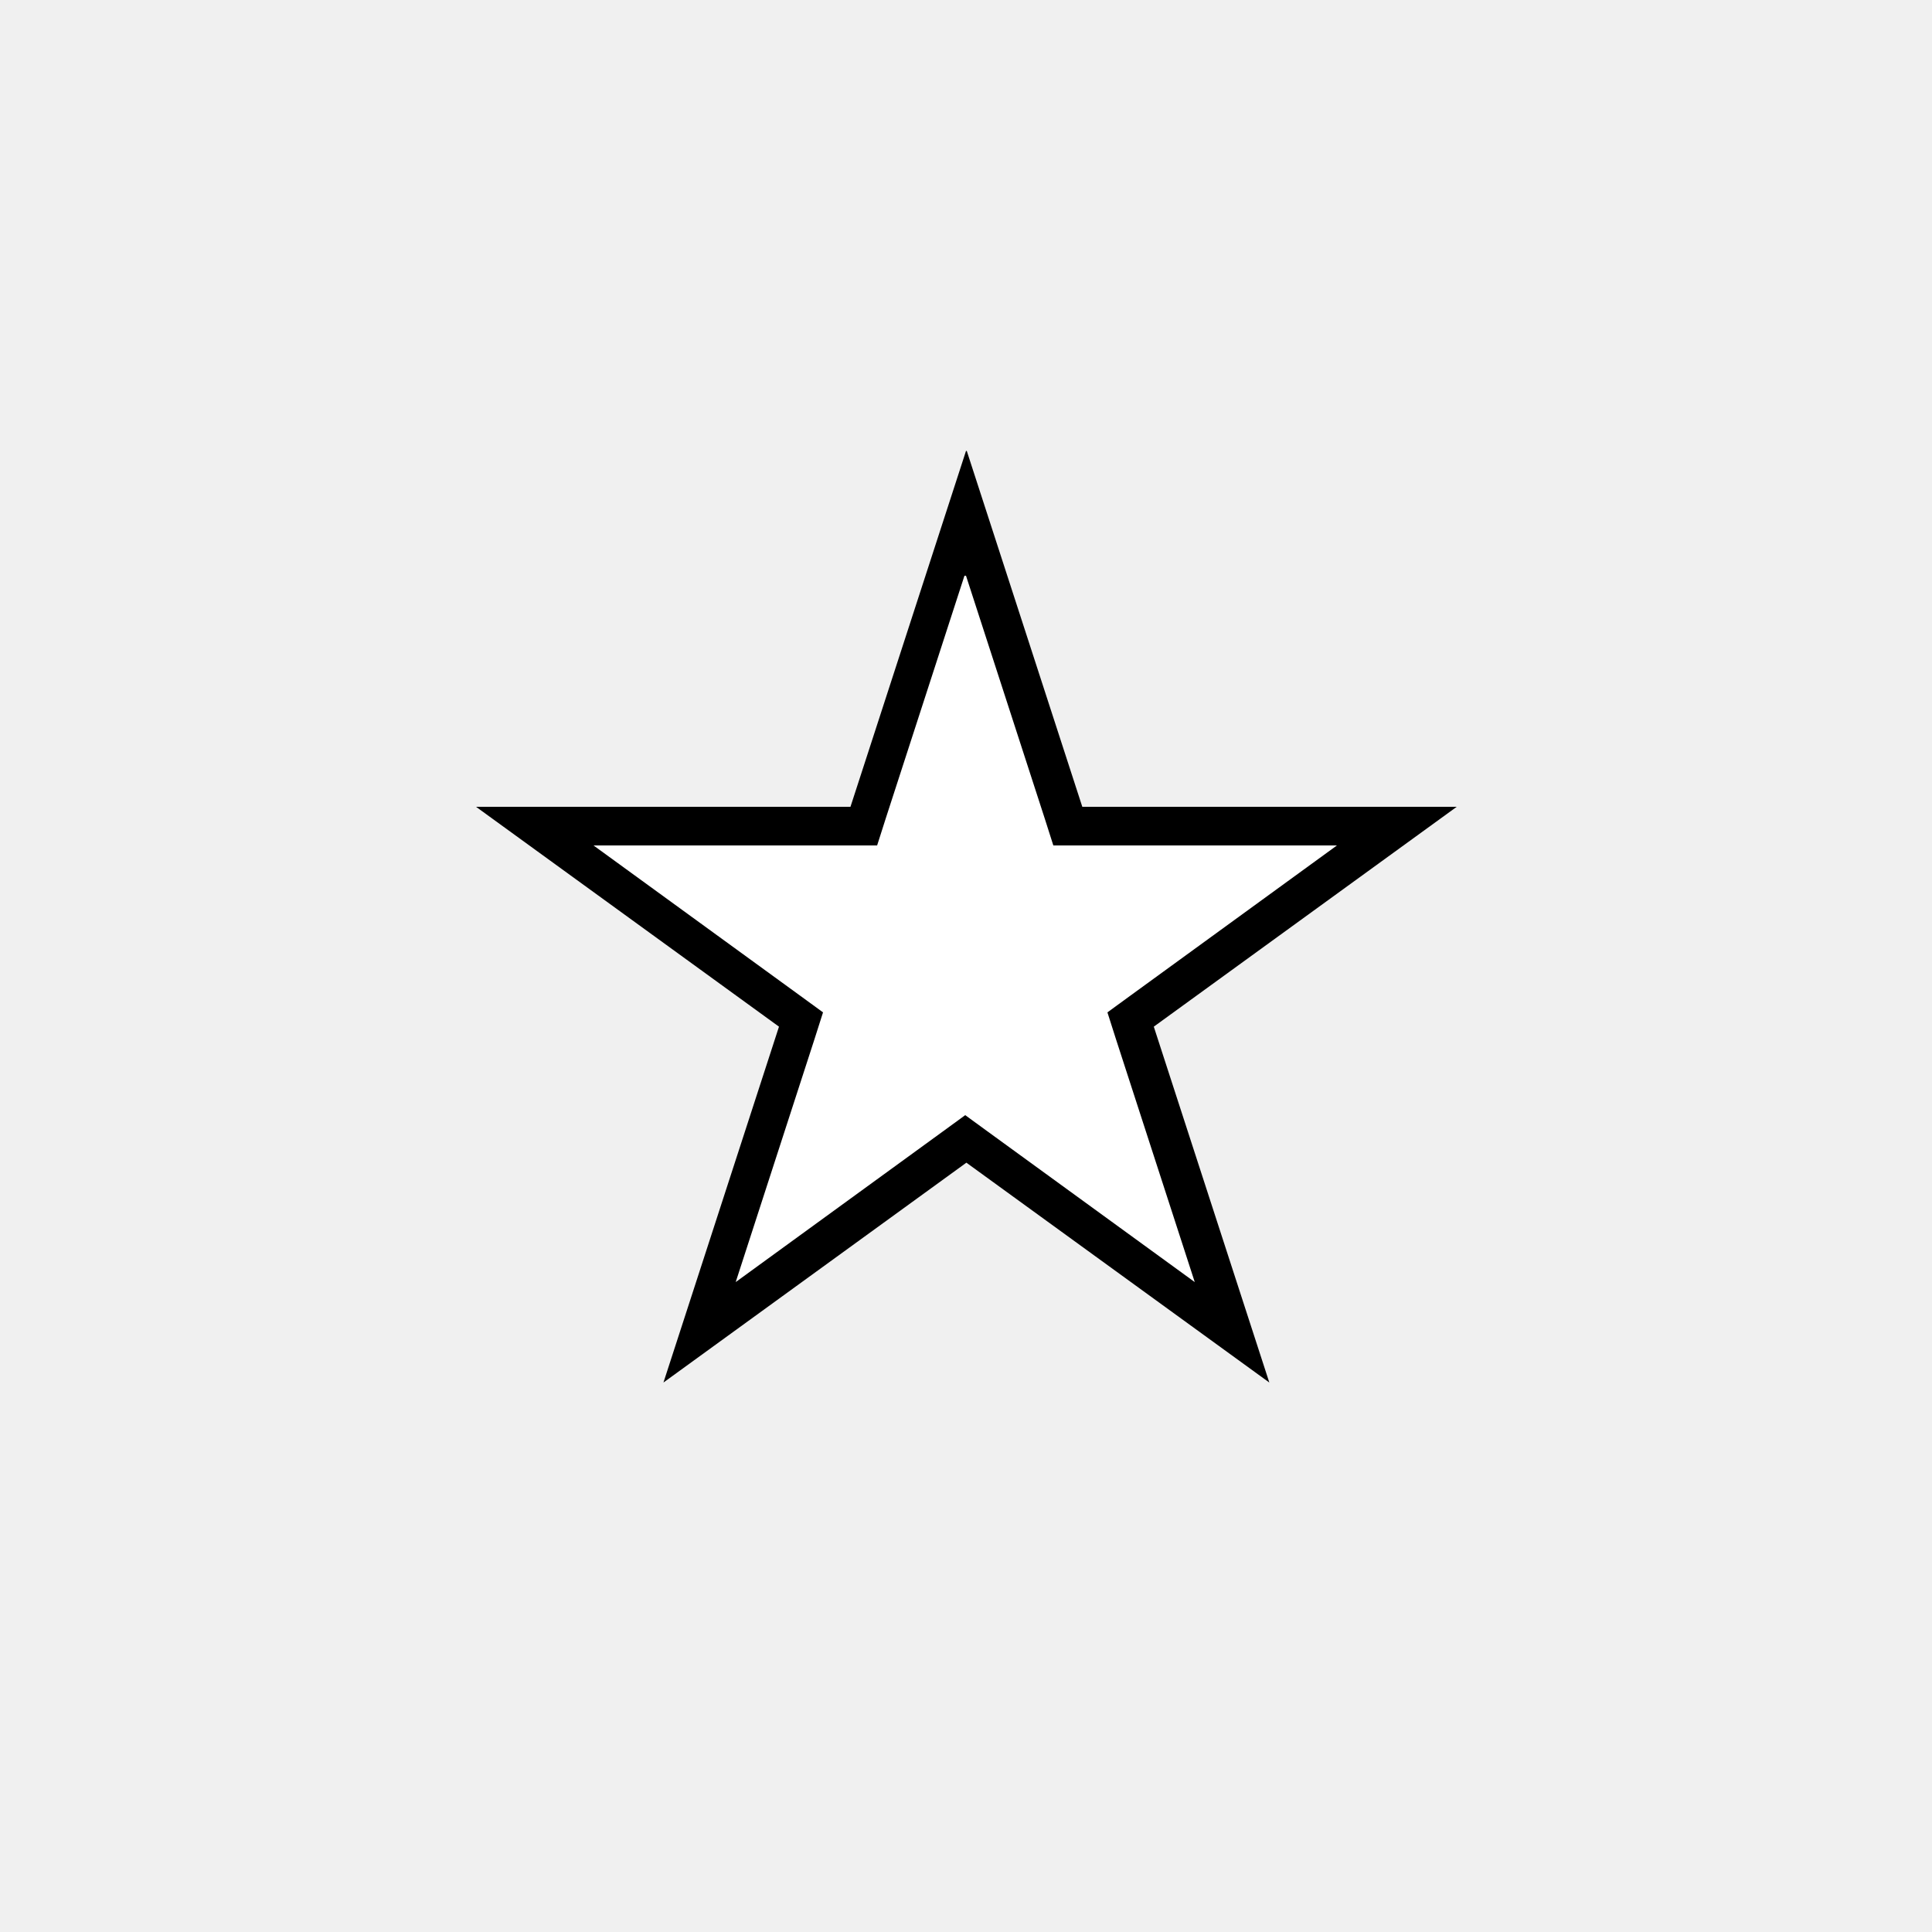
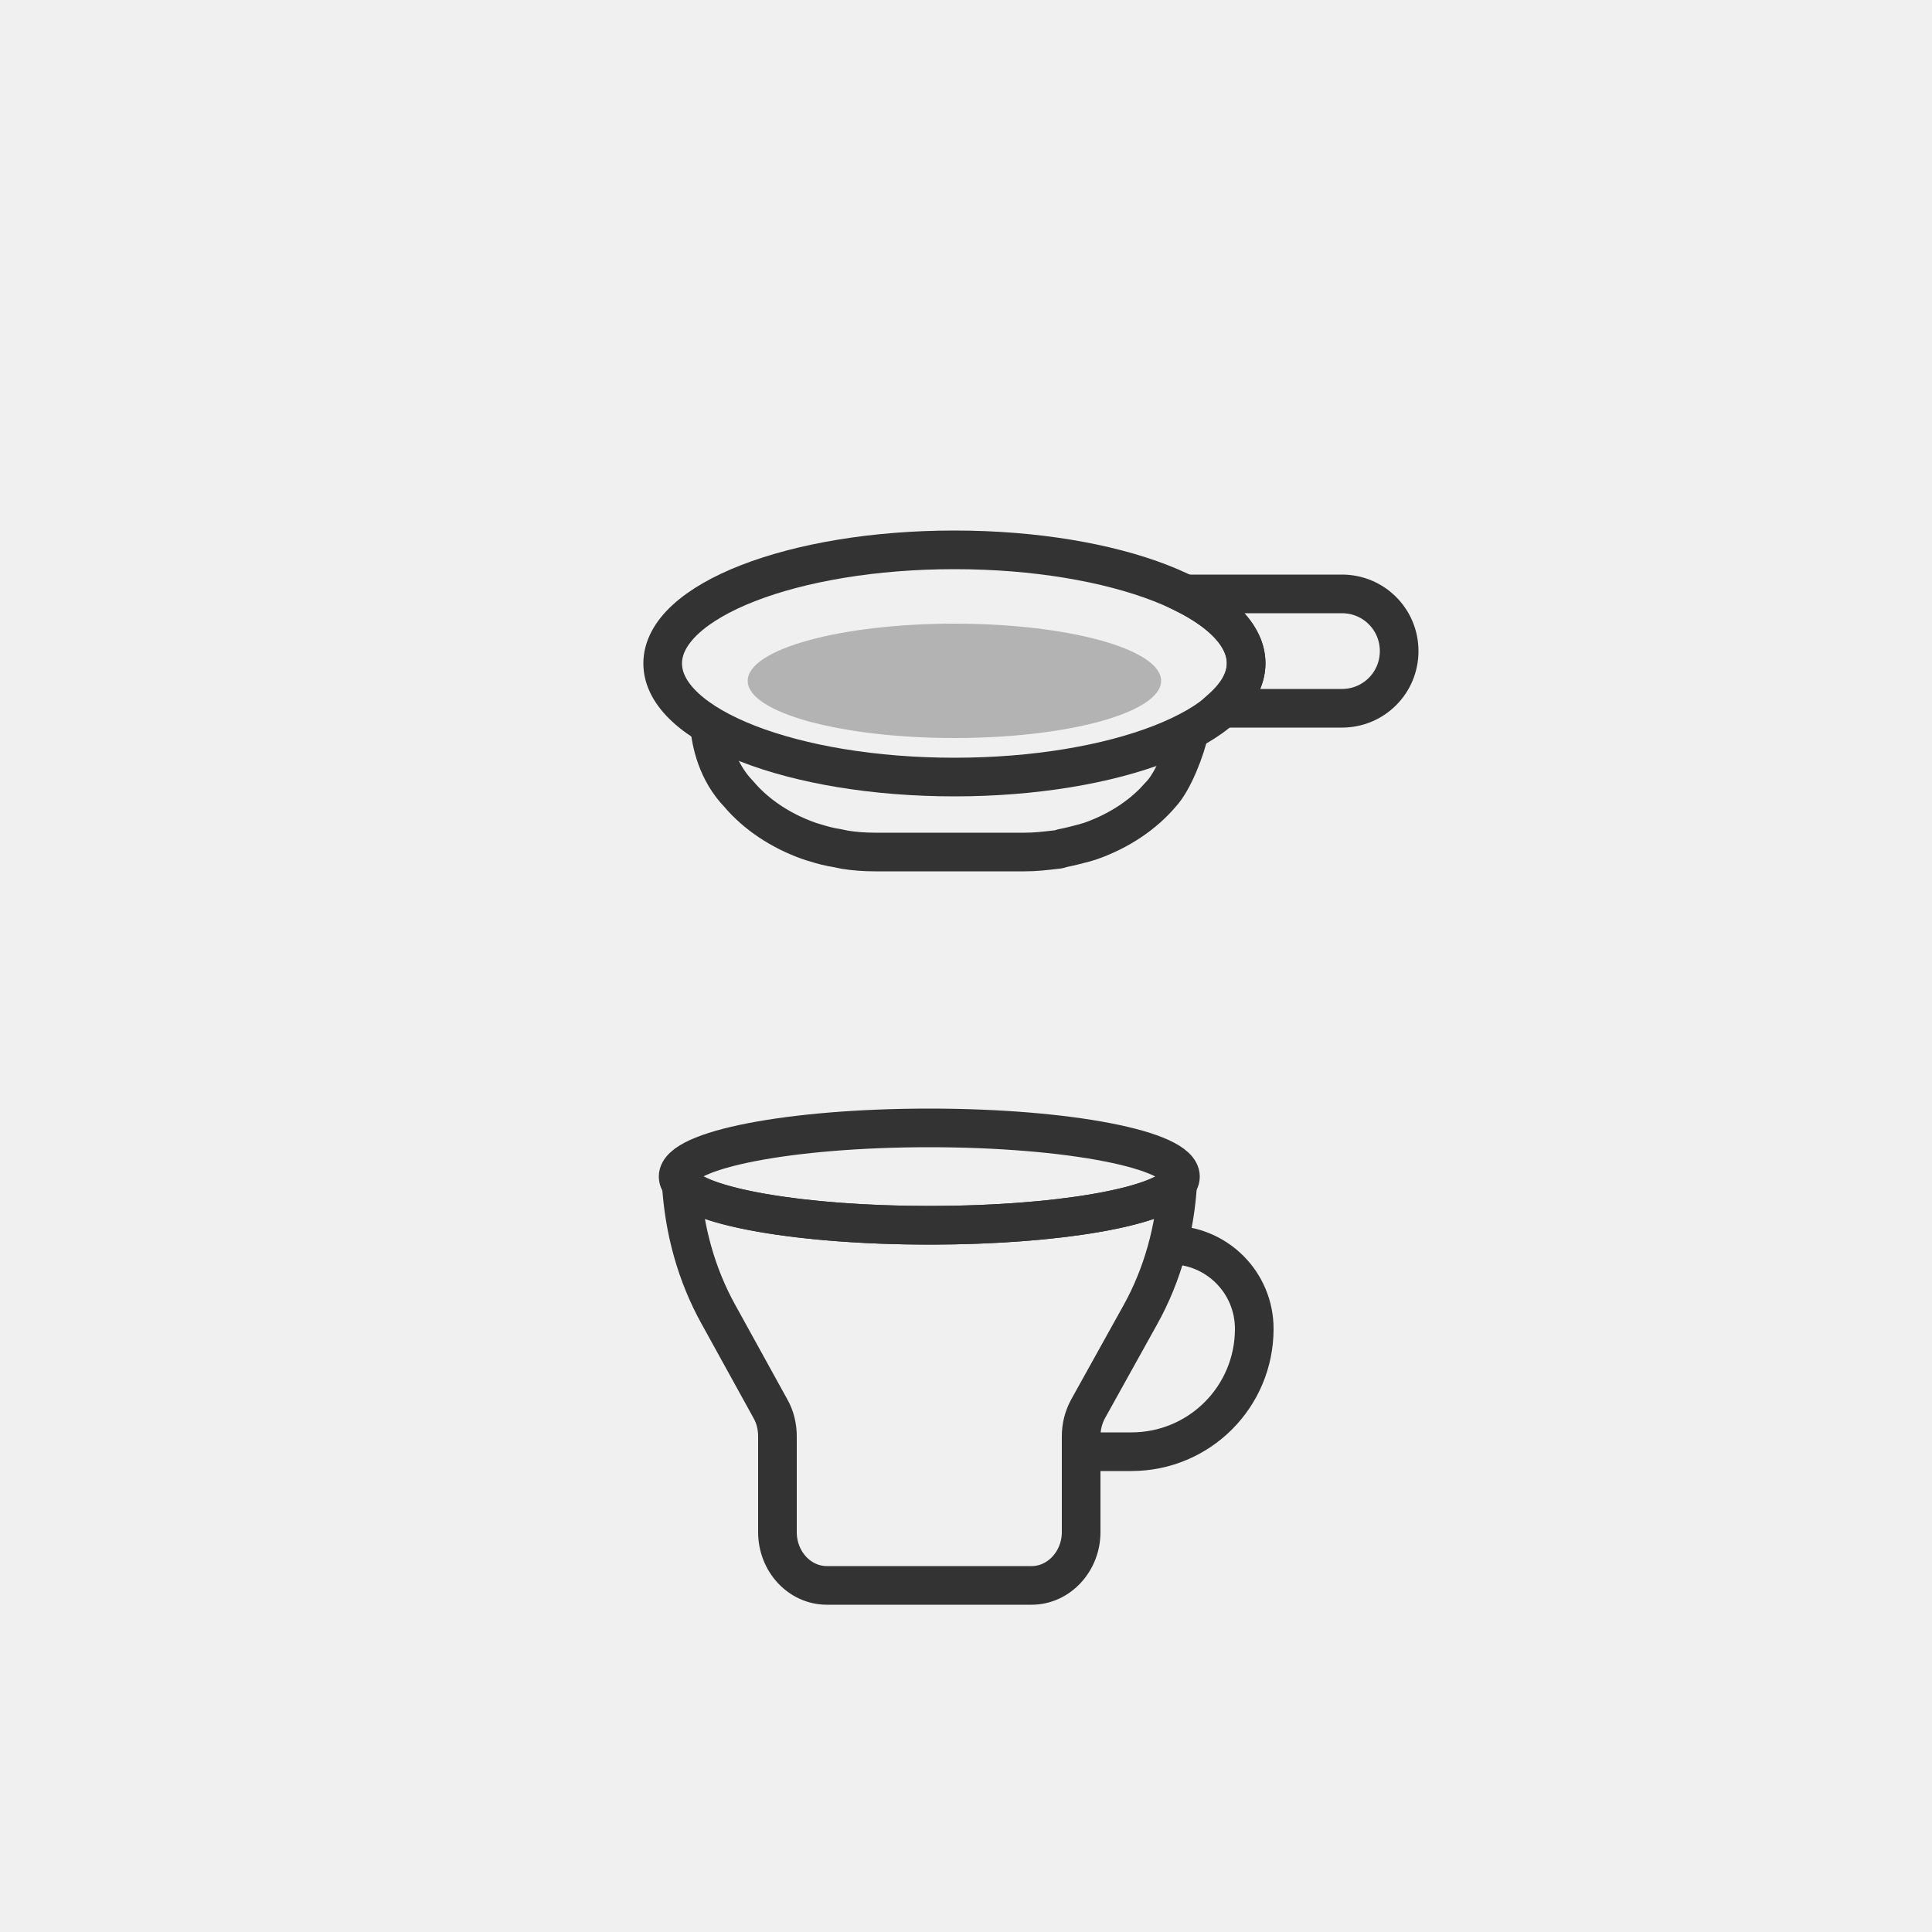
- <svg xmlns="http://www.w3.org/2000/svg" id="uuid-d36b4501-f57d-4fc0-9c9a-8c7efe2ce8d4" viewBox="0 0 50 50">
-   <polygon points="25 29.48 18.11 34.48 20.74 26.38 13.86 21.38 22.37 21.38 25 13.28 27.63 21.38 36.14 21.38 29.26 26.38 31.89 34.48 25 29.48" fill="#fff" />
-   <path d="M25,14.9l2.04,6.29.22.69h7.34l-5.35,3.89-.59.43.22.69,2.04,6.29-5.35-3.89-.59-.43-.59.43-5.35,3.89,2.04-6.29.22-.69-.59-.43-5.35-3.89h7.34l.22-.69,2.04-6.29M25,11.67l-2.99,9.21h-9.69l7.84,5.69-2.99,9.21,7.84-5.69,7.84,5.69-2.99-9.21,7.84-5.69h-9.69l-2.99-9.21h0Z" />
+ <svg xmlns="http://www.w3.org/2000/svg" id="uuid-bda691ad-f8da-41c6-a6c4-f226162710c1" viewBox="0 0 50 50">
+   <path d="M34.73,15.37h-4.06c.99.5,1.58,1.12,1.58,1.79,0,.42-.23.81-.63,1.17h3.11c.82,0,1.48-.66,1.48-1.48s-.66-1.48-1.48-1.48Z" fill="none" stroke="#333" stroke-miterlimit="10" />
+   <path d="M18.36,18.76c.04.47.2,1.21.76,1.79,0,0,0,0,0,0,.45.53,1.08.95,1.81,1.21.05.02.1.03.16.05.19.06.38.11.58.14.06.01.13.03.19.04.25.04.51.06.78.06h3.89c.27,0,.52-.03.78-.06.06,0,.13-.02.19-.04.2-.04.39-.09.58-.14.05-.02.11-.03.16-.05.73-.26,1.36-.68,1.81-1.21,0,0-.36.39,0,0,.31-.33.63-1.14.74-1.66" fill="none" stroke="#333" stroke-miterlimit="10" />
+   <ellipse cx="24.7" cy="17.17" rx="7.55" ry="2.94" fill="none" stroke="#333" stroke-miterlimit="10" />
+   <ellipse cx="24.7" cy="17.62" rx="5.35" ry="1.48" fill="#b3b3b3" />
+   <path d="M30.29,32.22h0c1.2,0,2.17.97,2.17,2.17h0c0,1.76-1.42,3.18-3.18,3.18h-1.4" fill="none" stroke="#333" stroke-miterlimit="10" />
+   <path d="M24.05,31.71c-3.31,0-6.01-.48-6.42-1.1.07,1.21.39,2.38.97,3.42l1.34,2.43c.12.21.18.46.18.71v2.48c0,.76.57,1.38,1.28,1.38h5.3c.7,0,1.28-.62,1.28-1.38v-2.48c0-.25.06-.49.18-.71l1.35-2.43c.58-1.04.9-2.22.97-3.42-.4.62-3.11,1.1-6.42,1.1Z" fill="none" stroke="#333" stroke-linecap="round" stroke-linejoin="round" />
+   <ellipse cx="24.05" cy="30.45" rx="6.5" ry="1.26" fill="none" stroke="#333" stroke-miterlimit="10" />
</svg>
